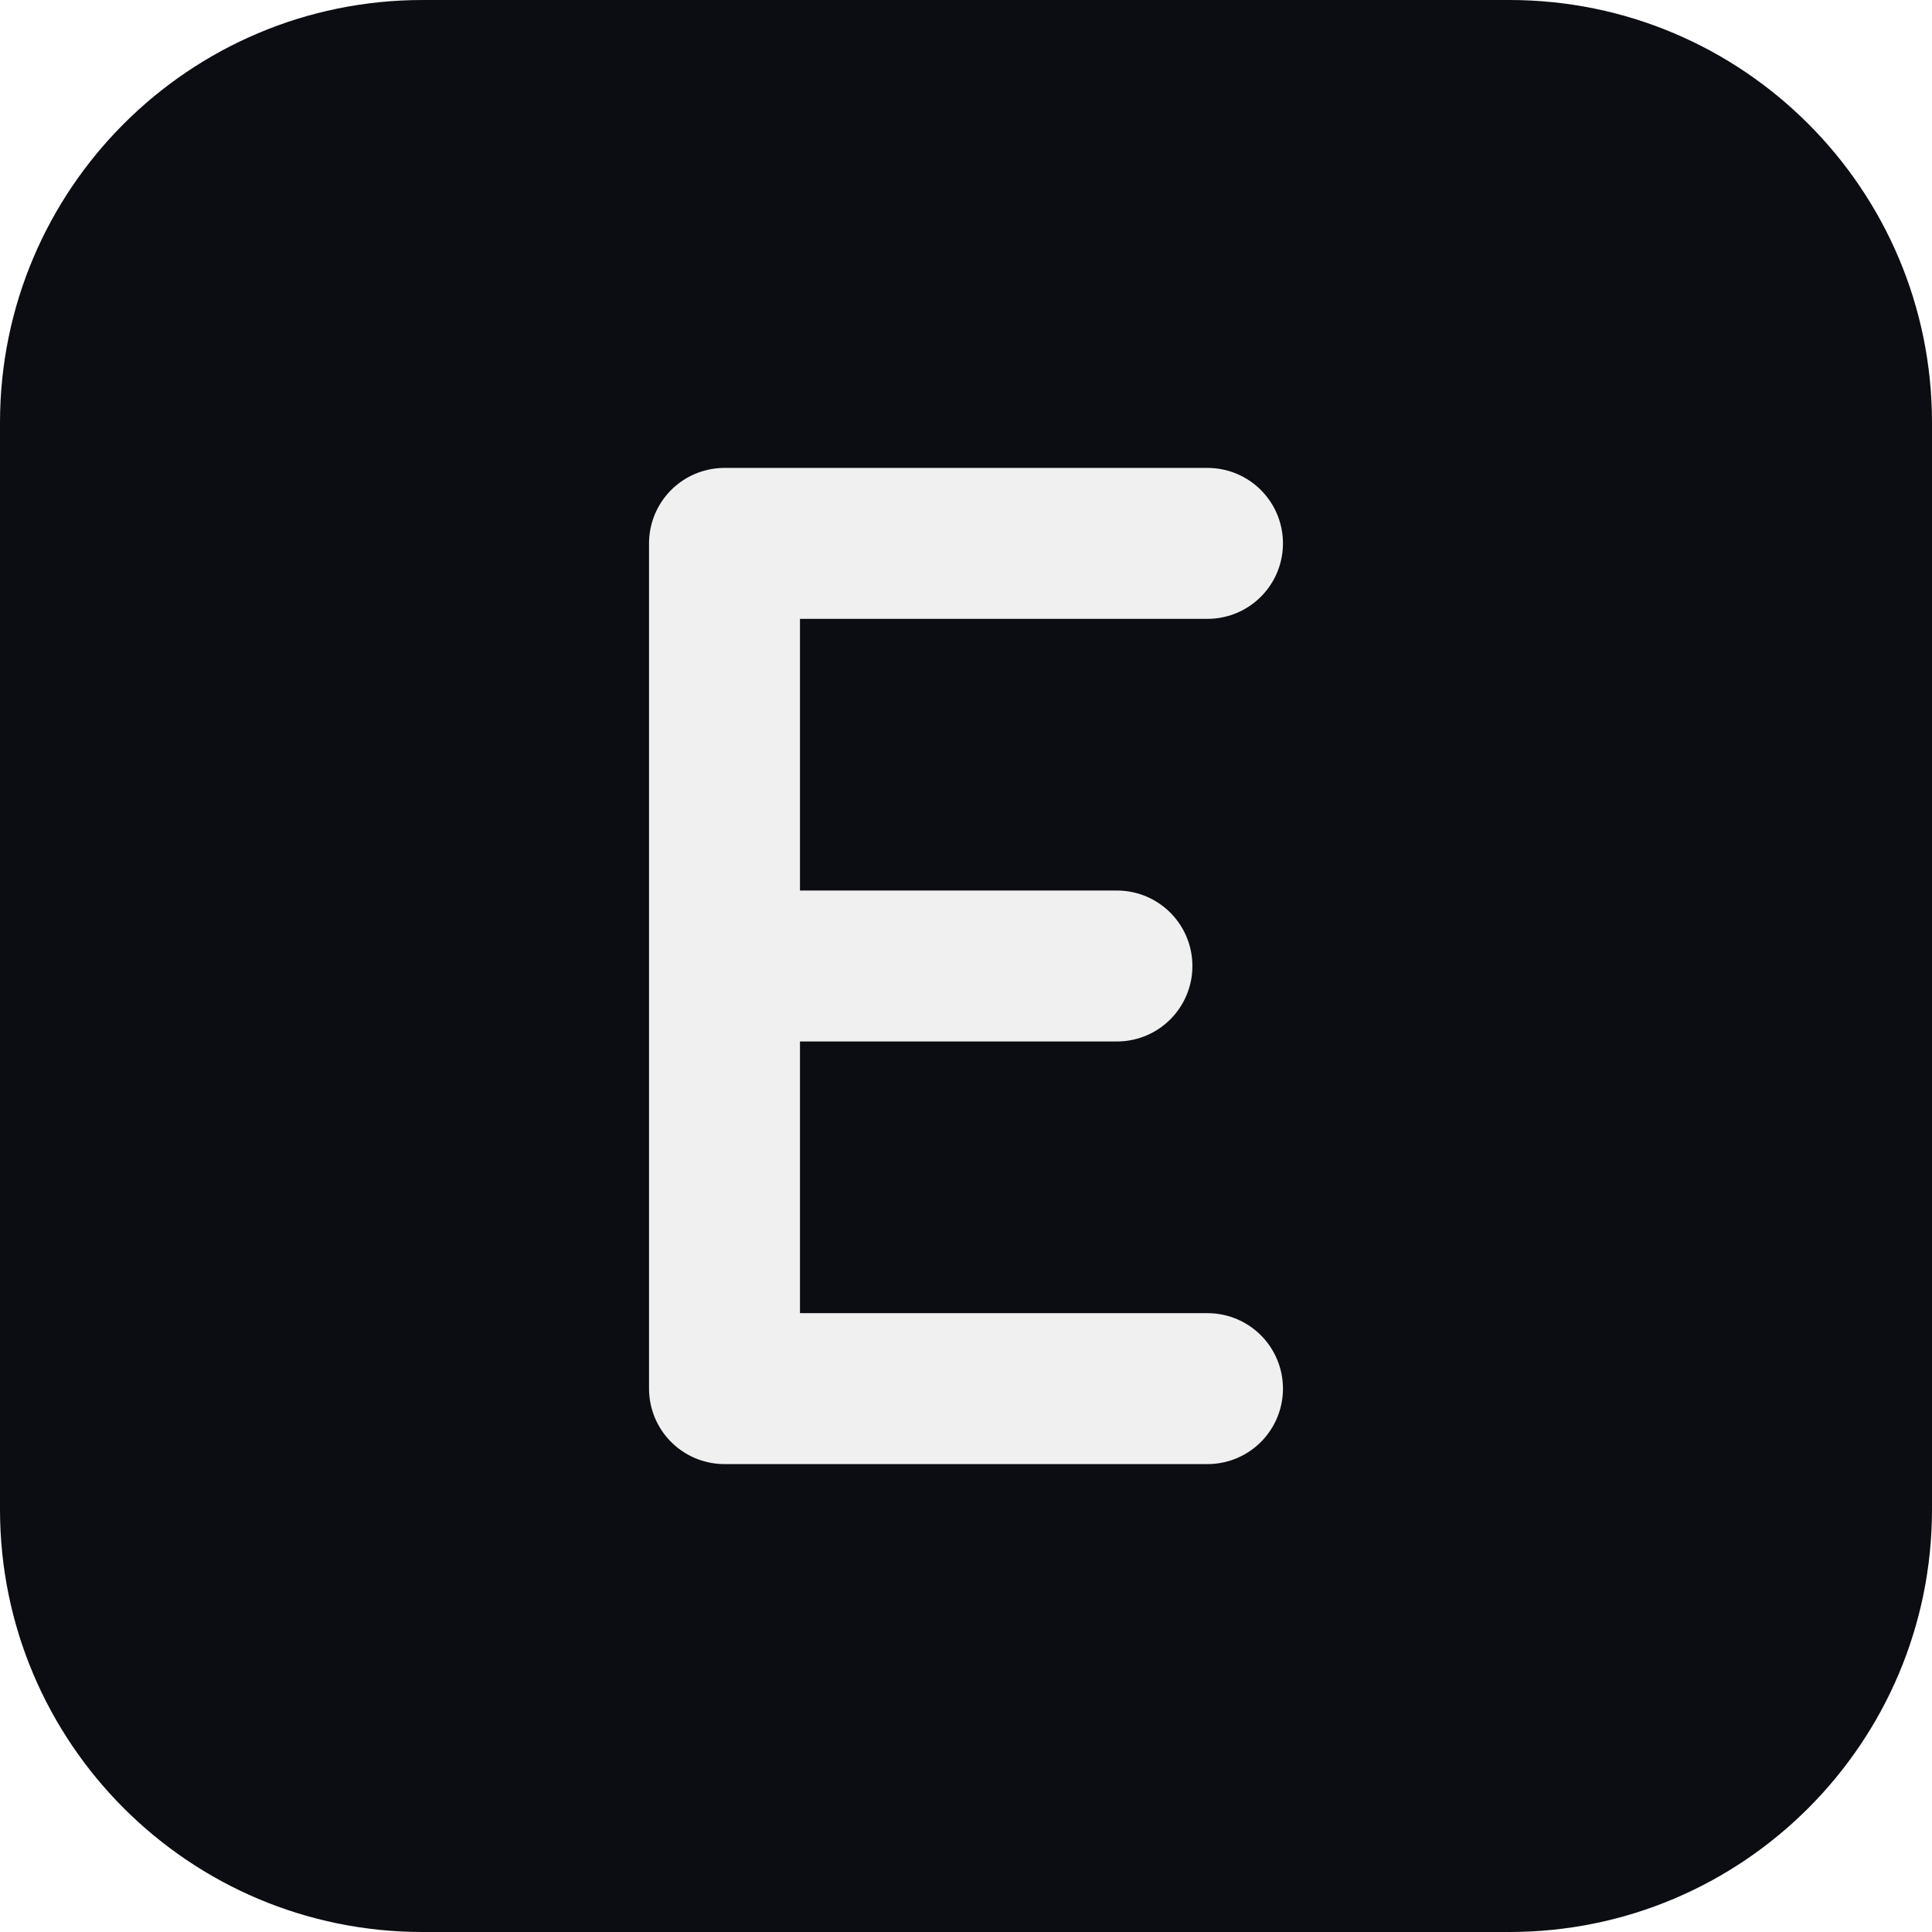
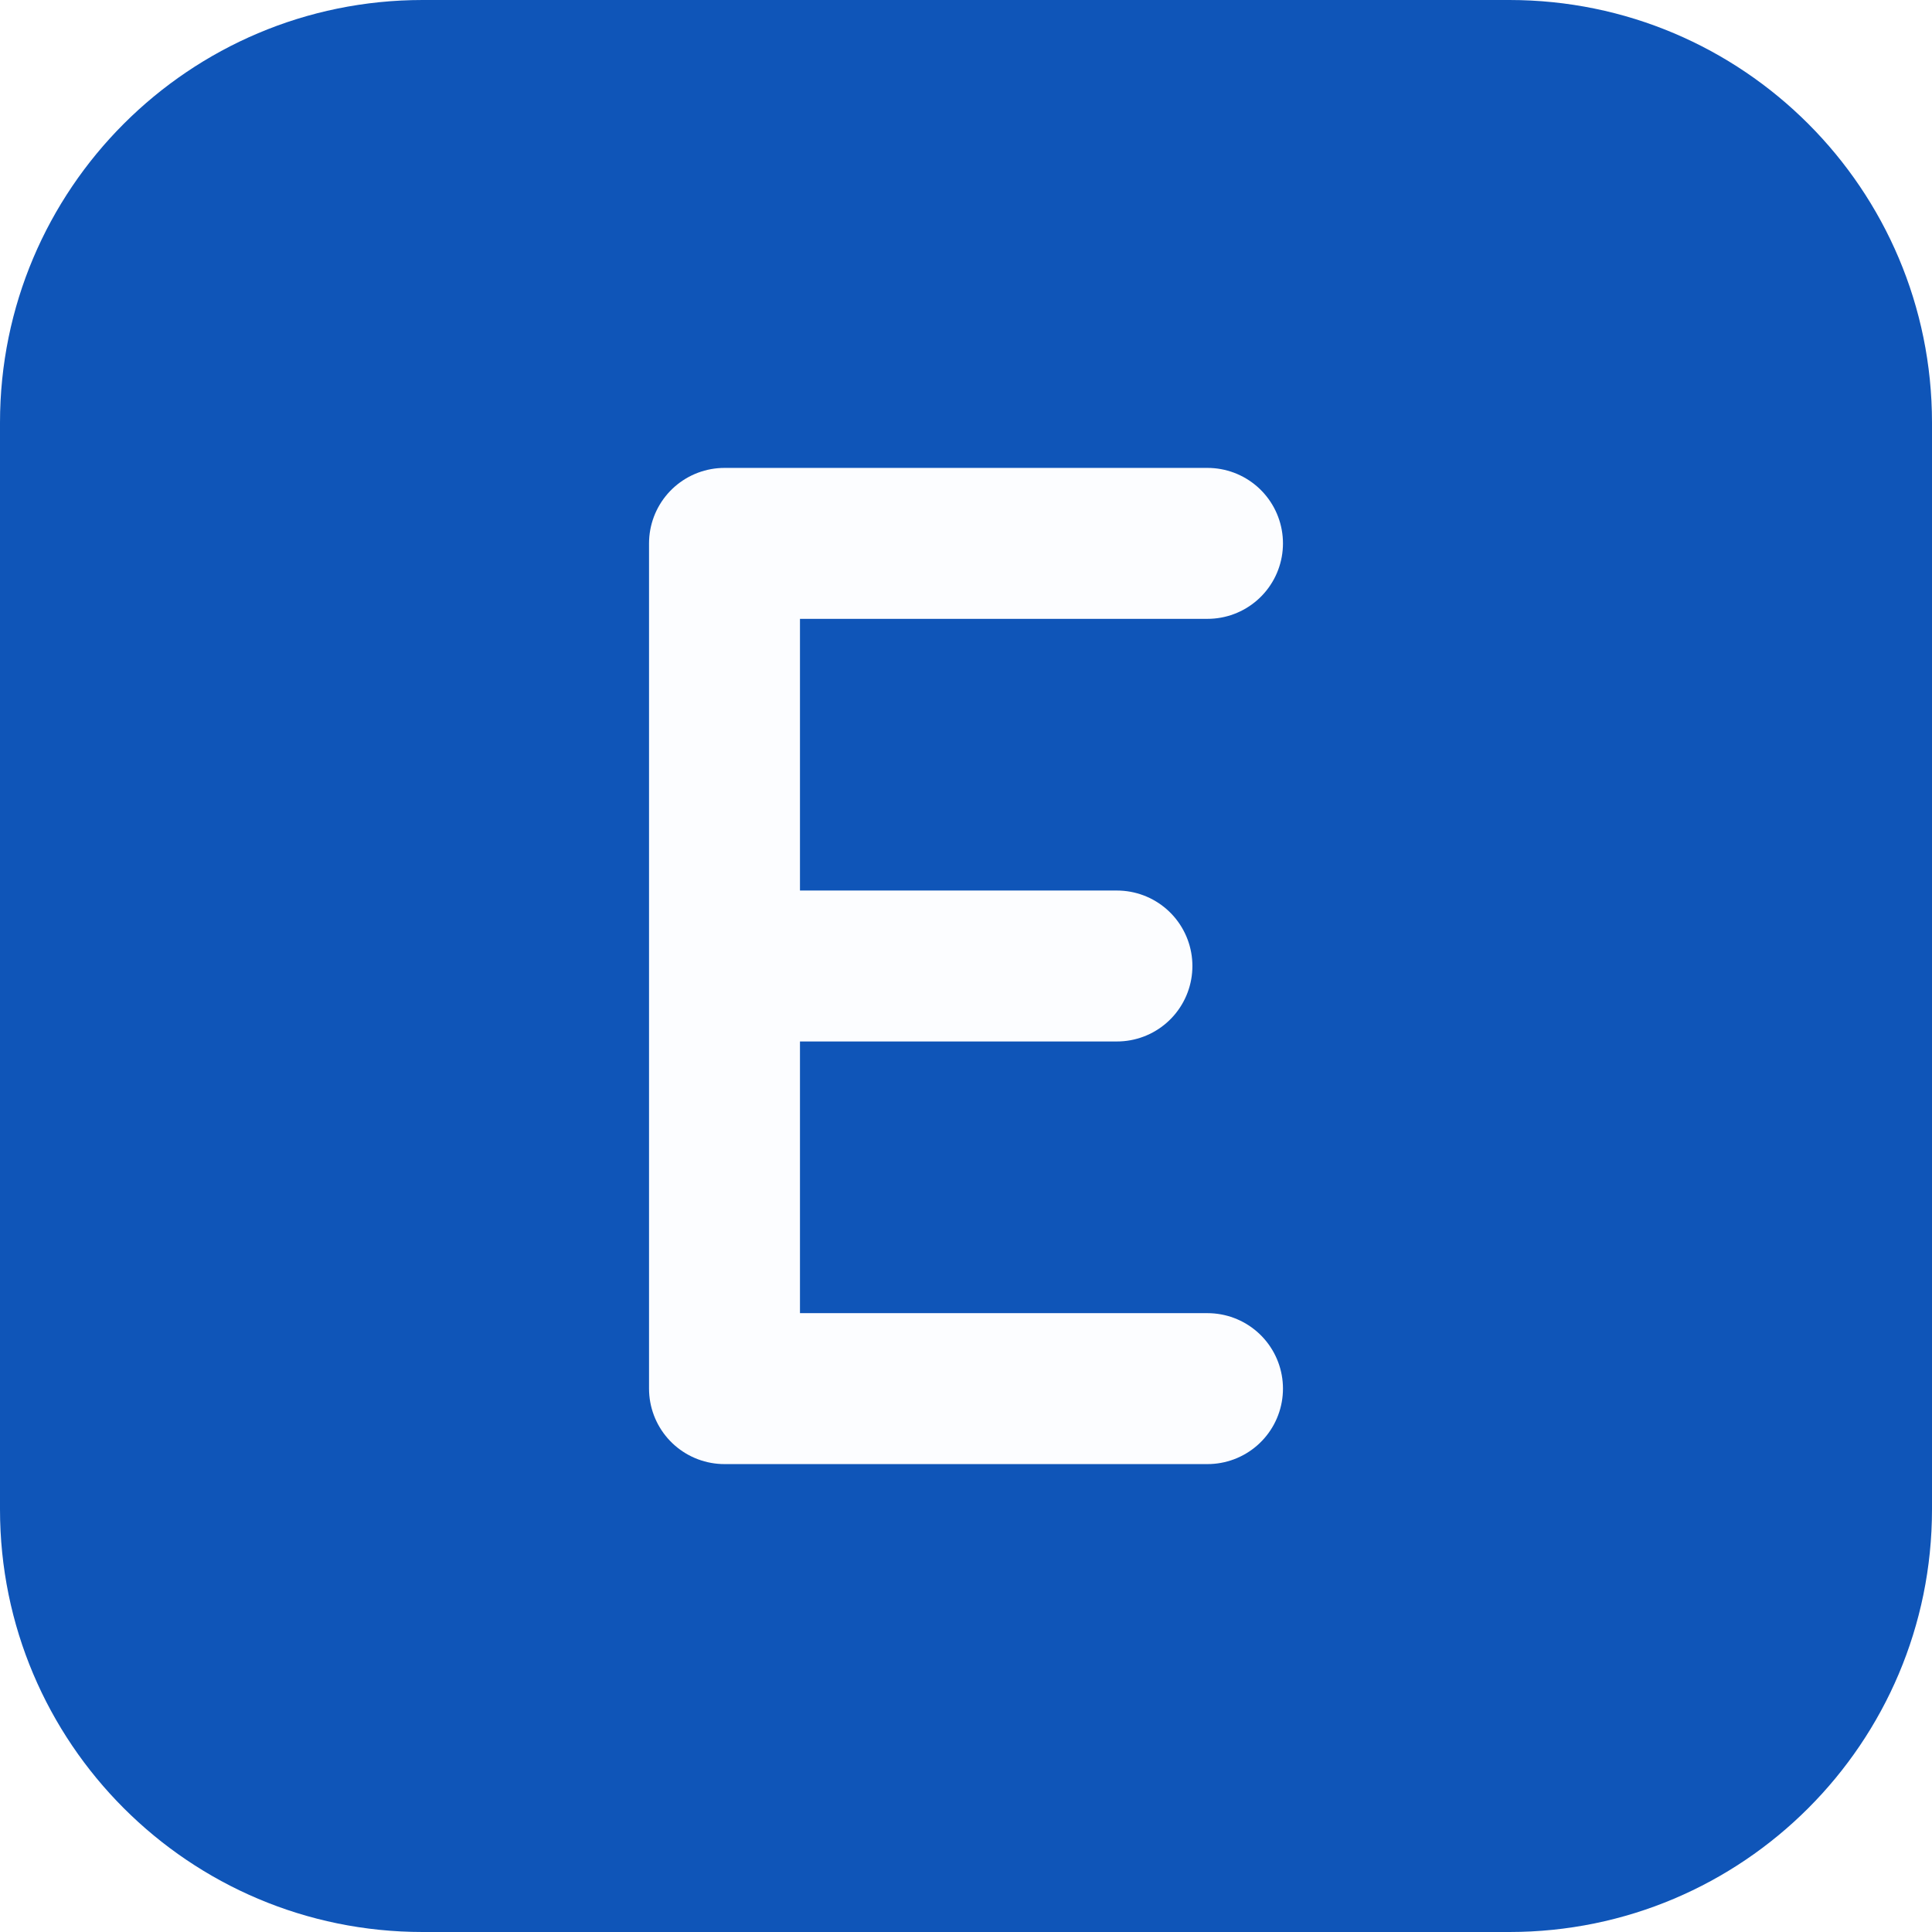
<svg xmlns="http://www.w3.org/2000/svg" viewBox="0 0 64 64">
-   <rect width="64" height="64" rx="14" fill="#0b0d12" />
-   <path d="M40 18H24v28h16M24 32h13" fill="none" stroke="#f0f0f0" stroke-width="5" stroke-linecap="round" stroke-linejoin="round" />
+   <rect width="64" height="64" rx="14" fill="#0f55b8" />
+   <path d="M40 18H24v28h16M24 32h13" fill="none" stroke="#fcfdff" stroke-width="5" stroke-linecap="round" stroke-linejoin="round" />
</svg>
